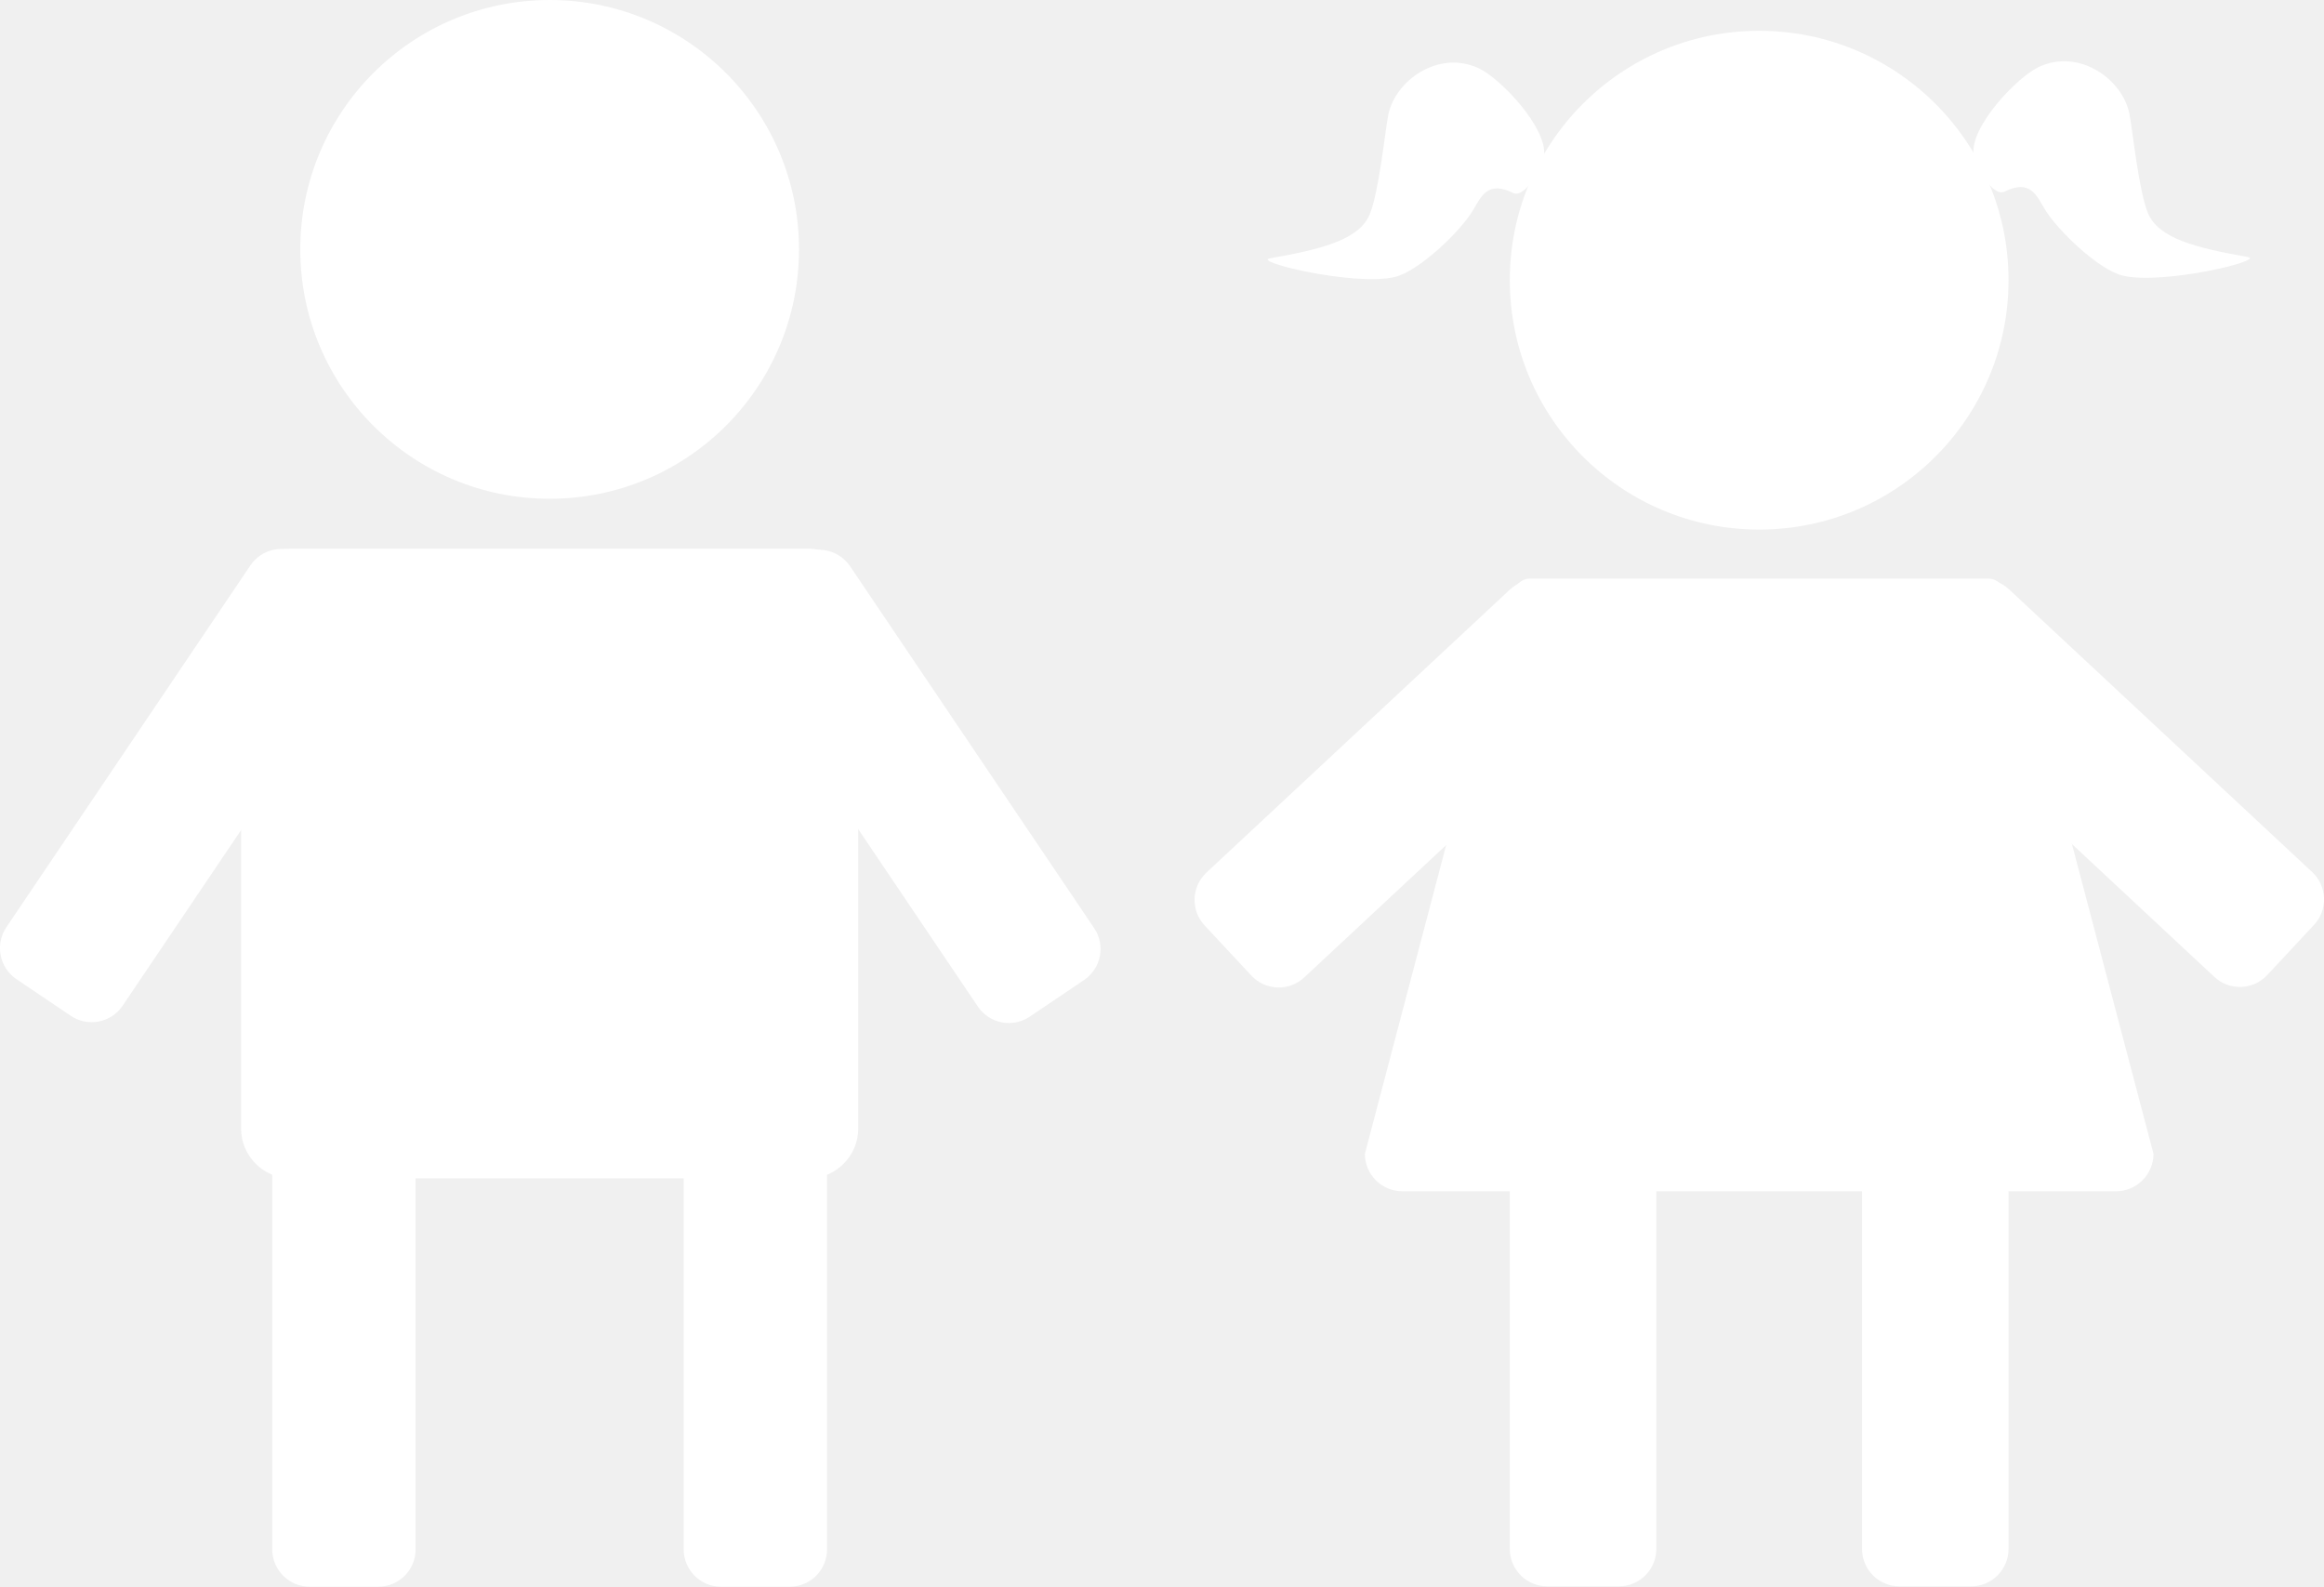
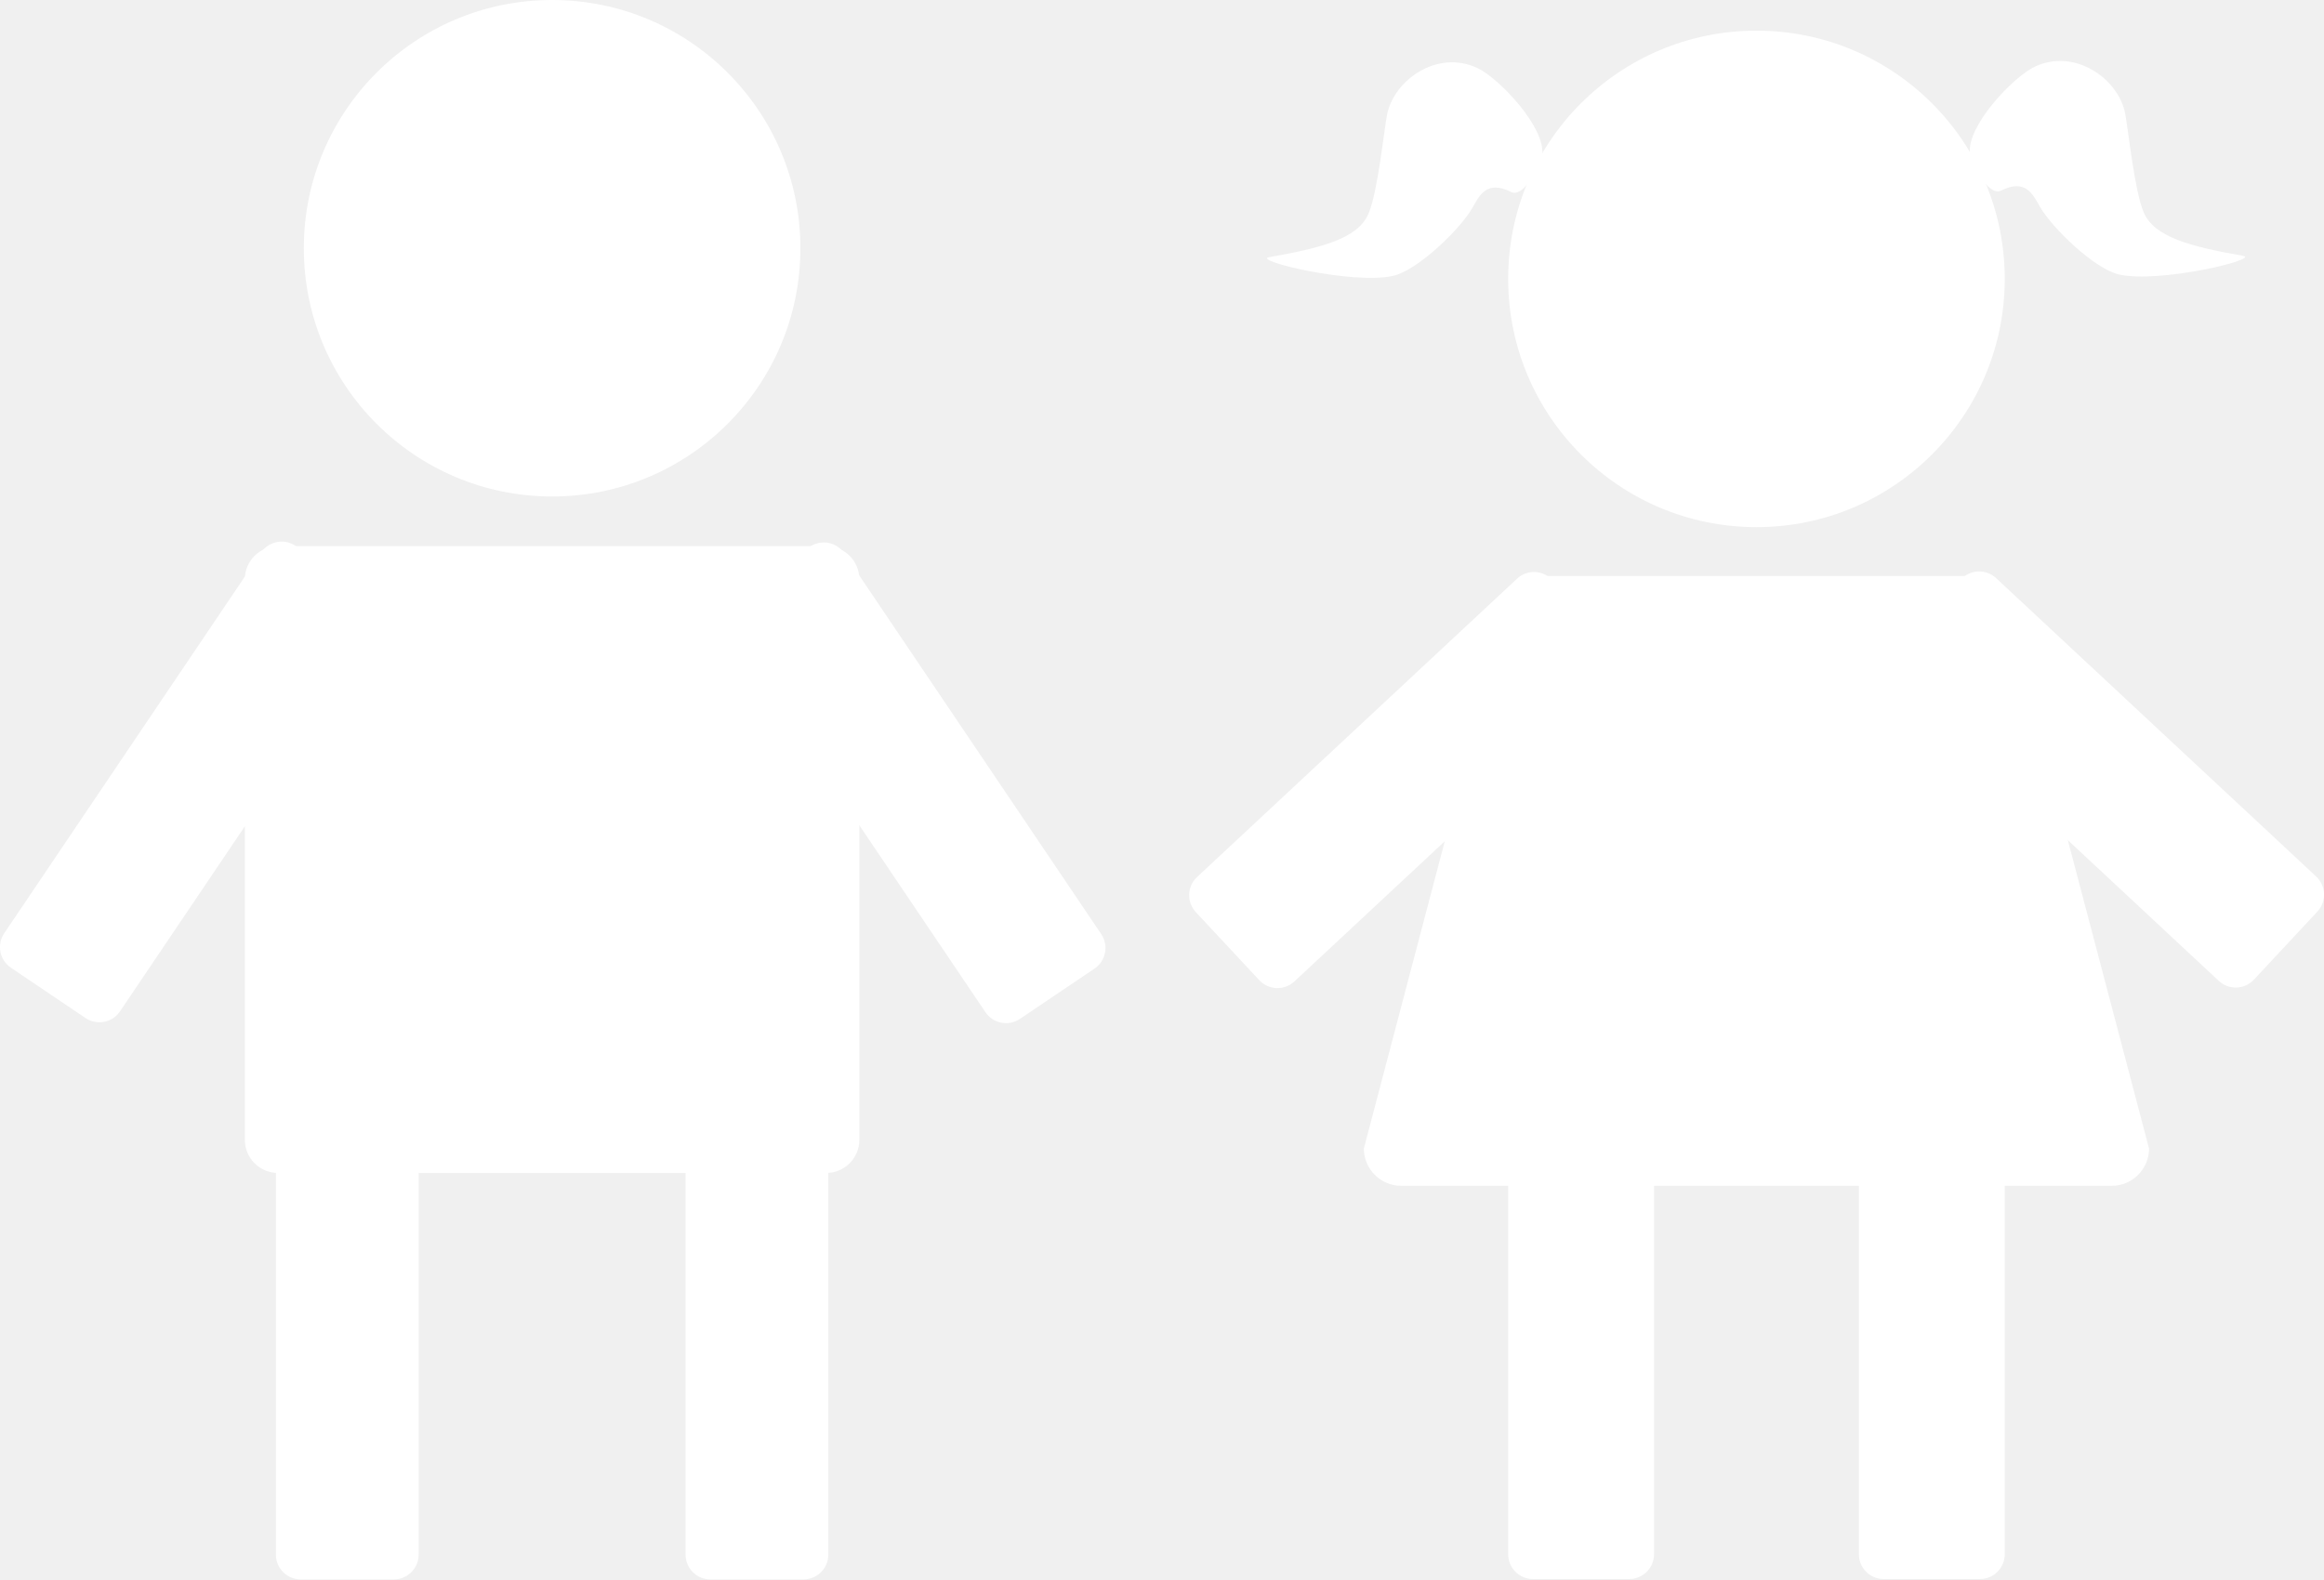
- <svg xmlns="http://www.w3.org/2000/svg" id="Ebene_1" data-name="Ebene 1" viewBox="0 0 745.59 509">
+ <svg xmlns="http://www.w3.org/2000/svg" id="Ebene_1" data-name="Ebene 1" viewBox="0 0 1121.7 762.48">
  <defs>
    <style>
      .cls-1 {
        fill: #fff;
        stroke-width: 0px;
      }
    </style>
  </defs>
-   <rect class="cls-1" x="77.34" y="176" width="198" height="202" rx="16" ry="16" />
-   <rect class="cls-1" x="87.34" y="354" width="46" height="155" rx="12" ry="12" />
-   <rect class="cls-1" x="219.34" y="354" width="46" height="155" rx="12" ry="12" />
-   <rect class="cls-1" x="-22.16" y="229.5" width="164" height="45" rx="12" ry="12" transform="translate(-182.54 160.69) rotate(-56)" />
-   <rect class="cls-1" x="270.73" y="170.27" width="45" height="164" rx="12" ry="12" transform="translate(-90.94 207.1) rotate(-34)" />
-   <circle class="cls-1" cx="176.34" cy="80" r="80" />
-   <path class="cls-1" d="M439.38,68.88c-3.42,7.98-15,11-32,14-5.79,1.02,27,9,40,6,7.86-1.81,21.44-14.91,25.39-21.75,2.36-4.08,4.61-9.25,12.61-5.25,3.87,1.94,9.6-8.39,10-12,1-9-14.09-24.81-21-28-13-6-26.81,4.04-29,15-1,5-3,25-6,32Z" />
-   <path class="cls-1" d="M689.15,68.45c3.42,7.98,15,11,32,14,5.79,1.02-27,9-40,6-7.86-1.81-21.44-14.91-25.39-21.75-2.36-4.08-4.61-9.25-12.61-5.25-3.87,1.94-9.6-8.39-10-12-1-9,14.09-24.81,21-28,13-6,26.81,4.04,29,15,1,5,3,25,6,32Z" />
-   <circle class="cls-1" cx="564.38" cy="89.88" r="80" />
-   <path class="cls-1" d="M678.88,382.14h-229c-6.6,0-12-5.4-12-12l45.15-171.48c0-7.18,3.47-13.05,7.72-13.05h147.27c4.24,0,7.72,5.87,7.72,13.05l45.15,171.48c0,6.6-5.4,12-12,12Z" />
-   <rect class="cls-1" x="484.38" y="333.88" width="47" height="175" rx="12" ry="12" />
-   <rect class="cls-1" x="597.38" y="333.88" width="47" height="175" rx="12" ry="12" />
-   <rect class="cls-1" x="372.88" y="228.38" width="157" height="46" rx="12" ry="12" transform="translate(-50.18 375.37) rotate(-43)" />
-   <rect class="cls-1" x="654.47" y="172.71" width="46" height="157" rx="12" ry="12" transform="translate(31.71 575.35) rotate(-47)" />
+   <rect class="cls-1" x="118.18" y="263.65" width="296.6" height="302.6" rx="16" ry="16" />
+   <rect class="cls-1" x="133.16" y="530.29" width="68.91" height="232.19" rx="12" ry="12" />
+   <rect class="cls-1" x="330.89" y="530.29" width="68.91" height="232.19" rx="12" ry="12" />
+   <rect class="cls-1" x="-30.87" y="343.79" width="245.67" height="67.41" rx="12" ry="12" transform="translate(-272.42 242.64) rotate(-56)" />
+   <rect class="cls-1" x="407.89" y="255.07" width="67.41" height="245.67" rx="12" ry="12" transform="translate(-135.83 311.54) rotate(-34)" />
+   <circle class="cls-1" cx="266.48" cy="119.84" r="119.84" />
+   <path class="cls-1" d="M660.52,103.18c-5.12,11.95-22.47,16.48-47.94,20.97-8.67,1.53,40.45,13.48,59.92,8.99,11.77-2.72,32.11-22.33,38.03-32.58,3.53-6.11,6.91-13.86,18.89-7.86,5.8,2.9,14.38-12.56,14.98-17.98,1.5-13.48-21.1-37.16-31.46-41.94-19.47-8.99-40.16,6.05-43.44,22.47-1.5,7.49-4.49,37.45-8.99,47.94Z" />
+   <path class="cls-1" d="M1034.67,102.53c5.12,11.95,22.47,16.48,47.94,20.97,8.67,1.53-40.45,13.48-59.92,8.99-11.77-2.72-32.11-22.33-38.03-32.58-3.53-6.11-6.91-13.86-18.89-7.86-5.8,2.9-14.38-12.56-14.98-17.98-1.5-13.48,21.1-37.16,31.46-41.94,19.47-8.99,40.16,6.05,43.44,22.47,1.5,7.49,4.49,37.45,8.99,47.94Z" />
+   <circle class="cls-1" cx="847.77" cy="134.64" r="119.84" />
+   <path class="cls-1" d="M1019.29,572.45h-343.04c-9.89,0-17.98-8.09-17.98-17.98l67.63-256.87c0-10.75,5.2-19.55,11.56-19.55h220.61c6.36,0,11.56,8.8,11.56,19.55l67.63,256.87c0,9.89-8.09,17.98-17.98,17.98Z" />
+   <rect class="cls-1" x="727.93" y="500.15" width="70.41" height="262.15" rx="12" ry="12" />
+   <rect class="cls-1" x="897.2" y="500.15" width="70.41" height="262.15" rx="12" ry="12" />
+   <rect class="cls-1" x="560.9" y="342.11" width="235.19" height="68.91" rx="12" ry="12" transform="translate(-74.54 563.9) rotate(-43)" />
+   <rect class="cls-1" x="982.72" y="258.72" width="68.91" height="235.19" rx="12" ry="12" transform="translate(48.25 863.58) rotate(-47)" />
</svg>
